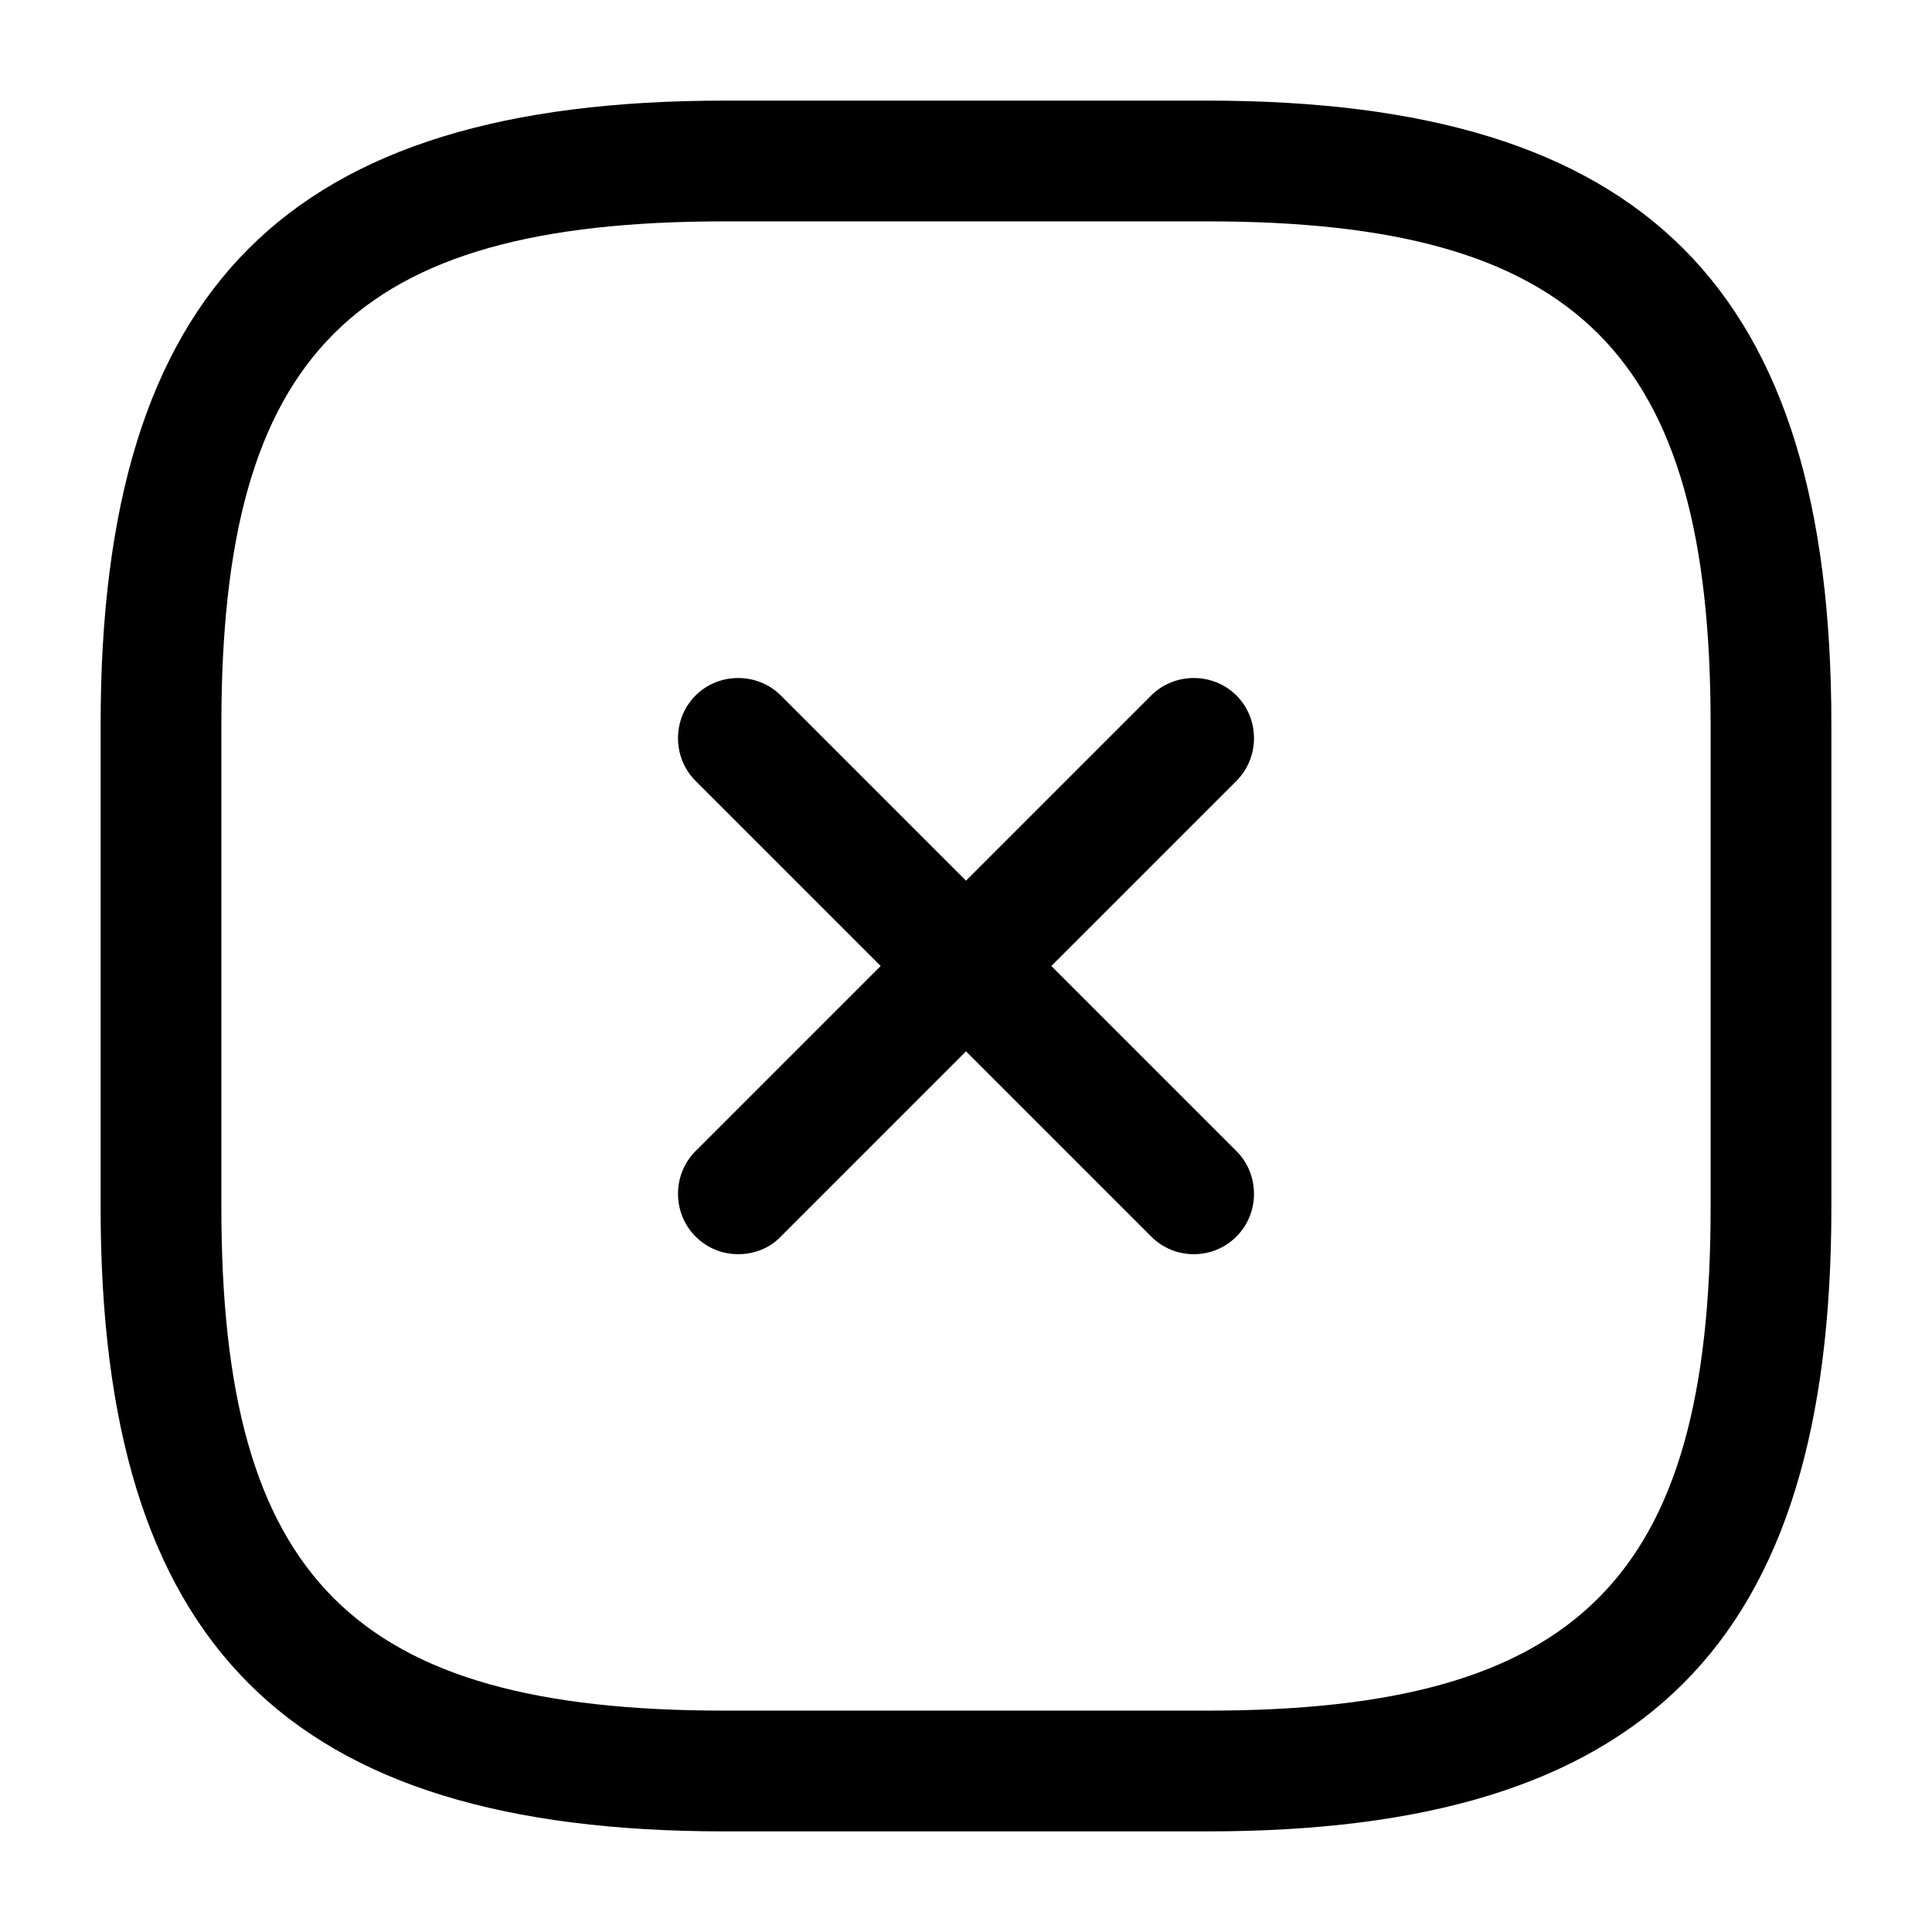
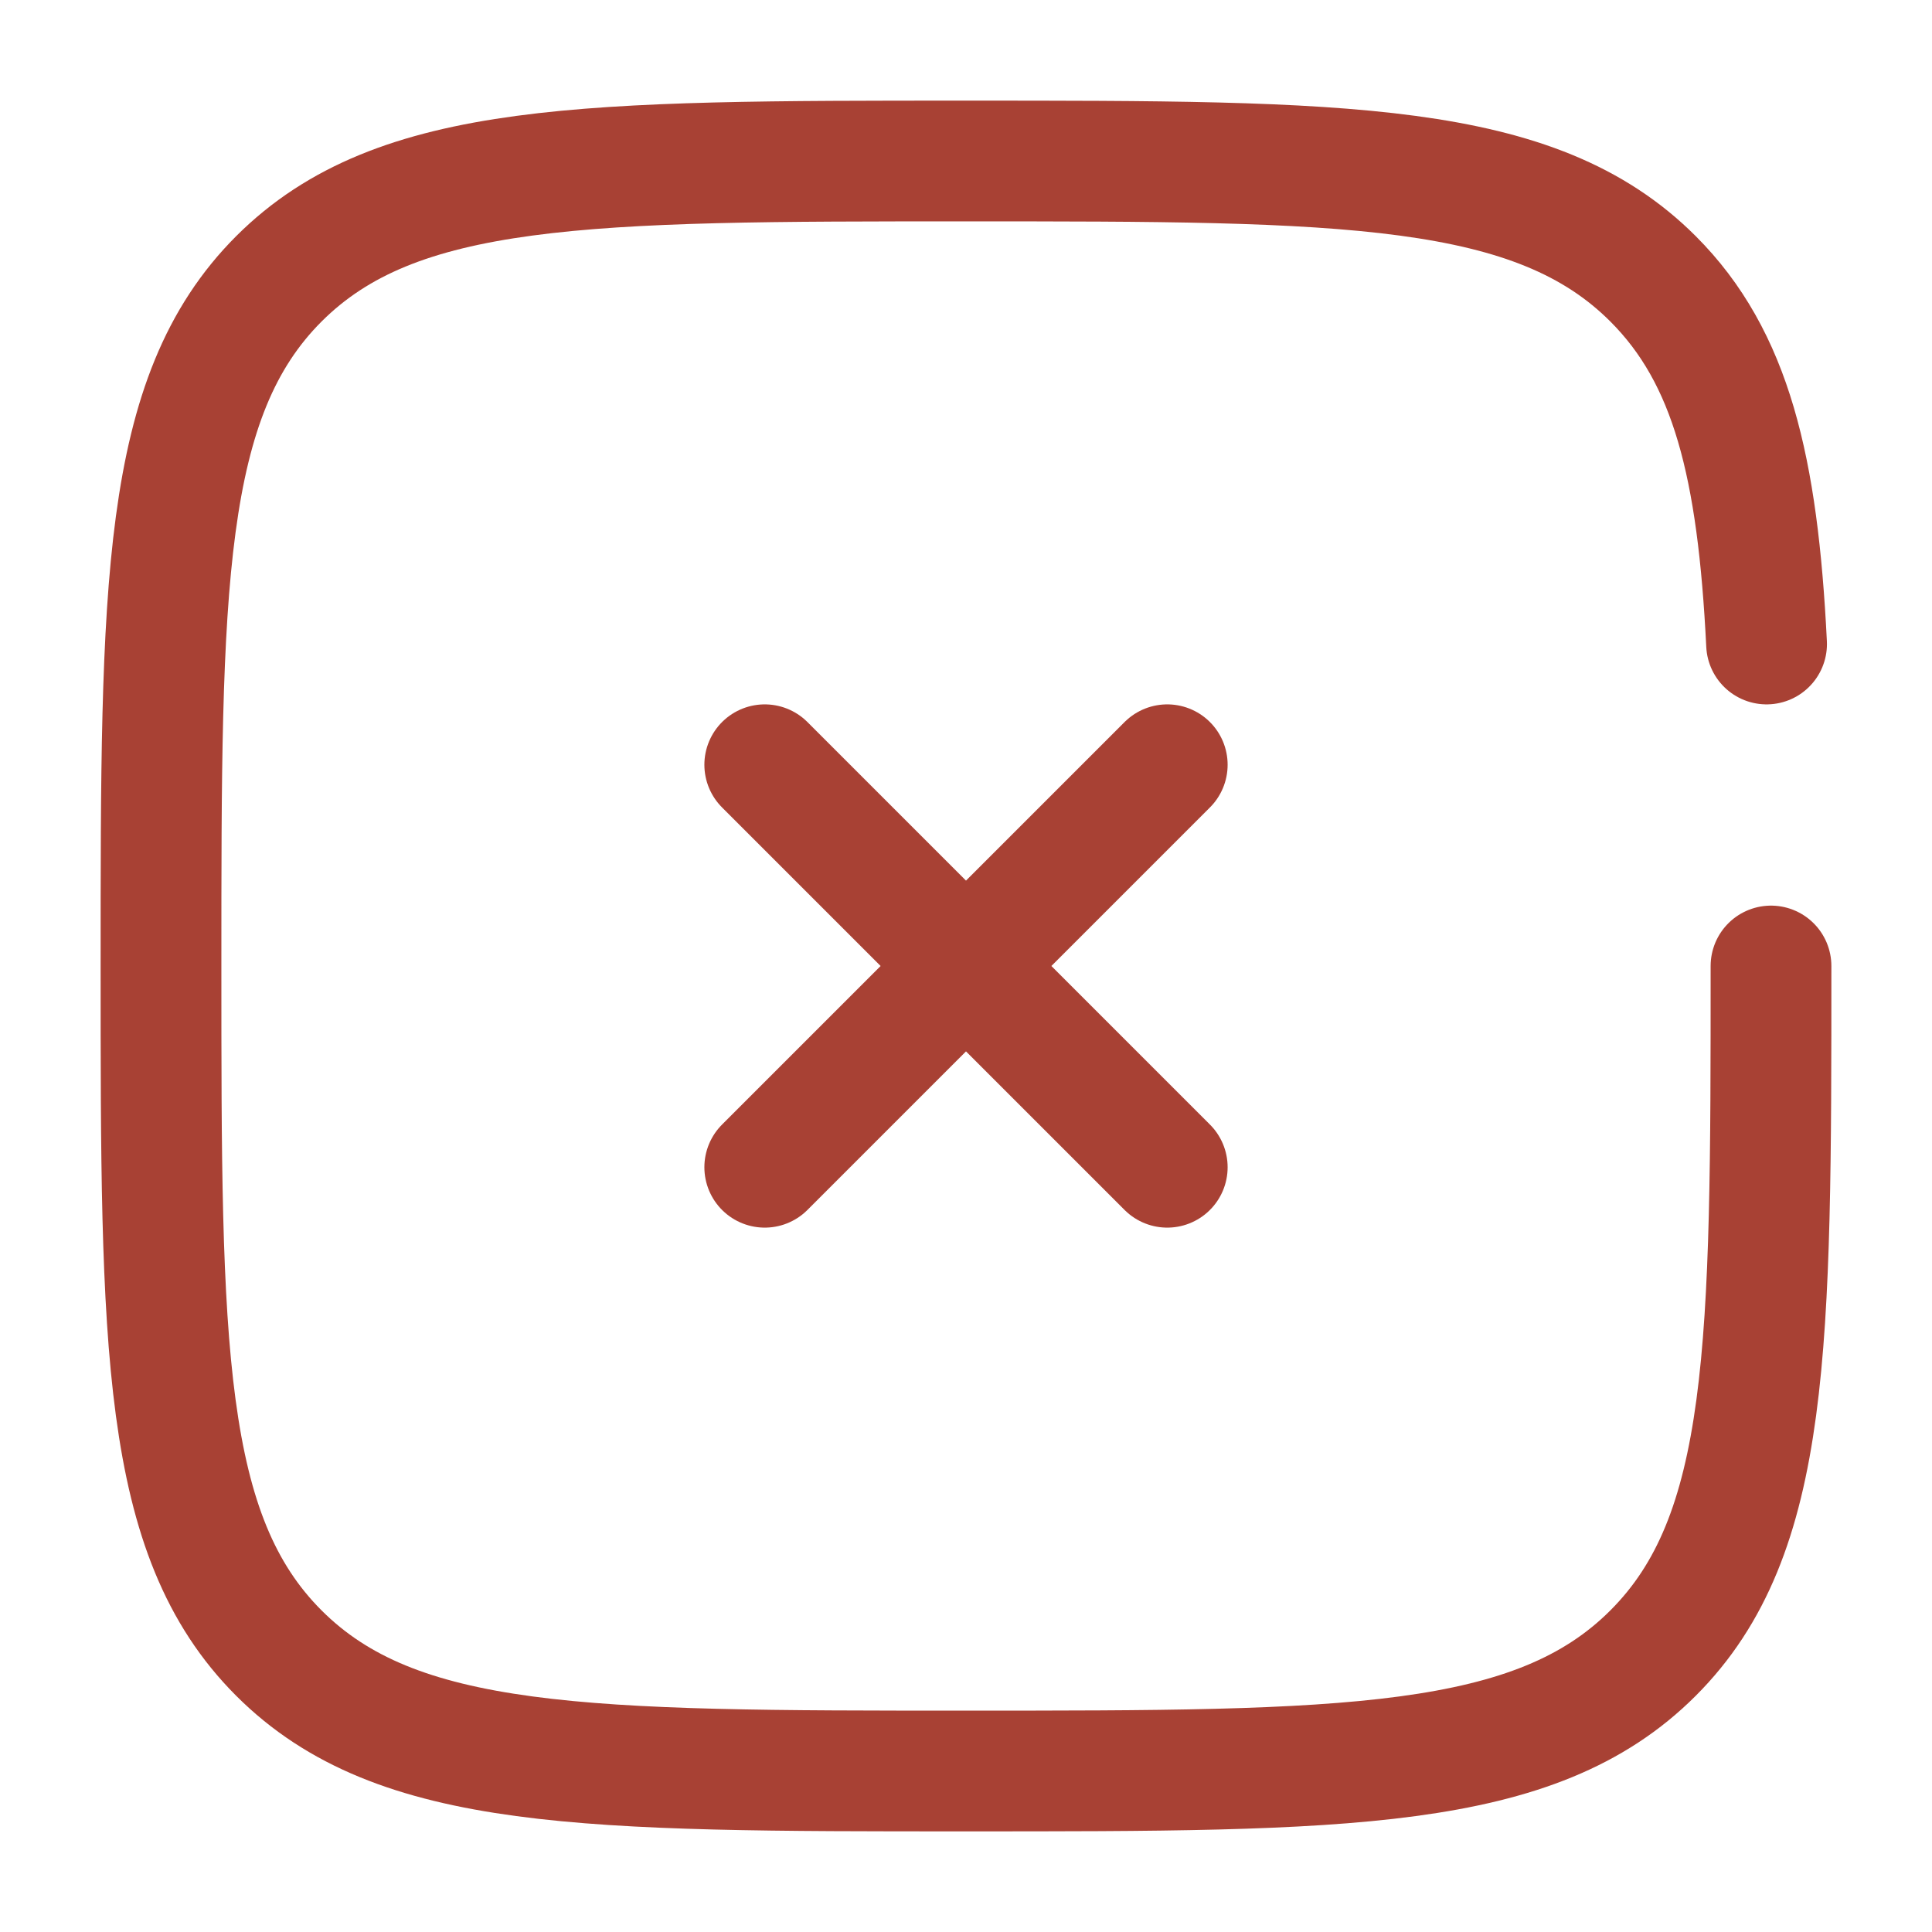
<svg xmlns="http://www.w3.org/2000/svg" width="800px" height="800px" viewBox="0 0 24 24" fill="none">
-   <path d="M9.17 15.58C8.98 15.58 8.79 15.51 8.64 15.36C8.35 15.07 8.35 14.59 8.64 14.3L14.3 8.64C14.59 8.35 15.07 8.35 15.36 8.64C15.65 8.93 15.65 9.41 15.36 9.7L9.7 15.36C9.56 15.51 9.36 15.58 9.17 15.58Z" fill="#000000" />
-   <path d="M14.83 15.58C14.64 15.58 14.45 15.51 14.3 15.36L8.64 9.7C8.35 9.41 8.35 8.93 8.64 8.64C8.93 8.35 9.41 8.35 9.7 8.64L15.36 14.3C15.65 14.59 15.65 15.07 15.36 15.36C15.21 15.51 15.02 15.58 14.83 15.58Z" fill="#000000" />
-   <path d="M15 22.75H9C3.57 22.75 1.25 20.43 1.25 15V9C1.25 3.57 3.57 1.25 9 1.25H15C20.43 1.25 22.75 3.57 22.75 9V15C22.75 20.43 20.43 22.75 15 22.75ZM9 2.75C4.39 2.75 2.75 4.39 2.75 9V15C2.75 19.61 4.39 21.25 9 21.25H15C19.61 21.25 21.25 19.61 21.25 15V9C21.25 4.39 19.61 2.75 15 2.75H9Z" fill="#000000" />
+   <path d="M14.5 9.5L9.5 14.5M9.5 9.5L14.5 14.5" stroke="#A84134" stroke-width="1.5" stroke-linecap="round" />
+   <path d="M22 12C22 16.714 22 19.071 20.535 20.535C19.071 22 16.714 22 12 22C7.286 22 4.929 22 3.464 20.535C2 19.071 2 16.714 2 12C2 7.286 2 4.929 3.464 3.464C4.929 2 7.286 2 12 2C16.714 2 19.071 2 20.535 3.464C21.509 4.438 21.836 5.807 21.945 8" stroke="#A84134" stroke-width="1.5" stroke-linecap="round" />
</svg>
